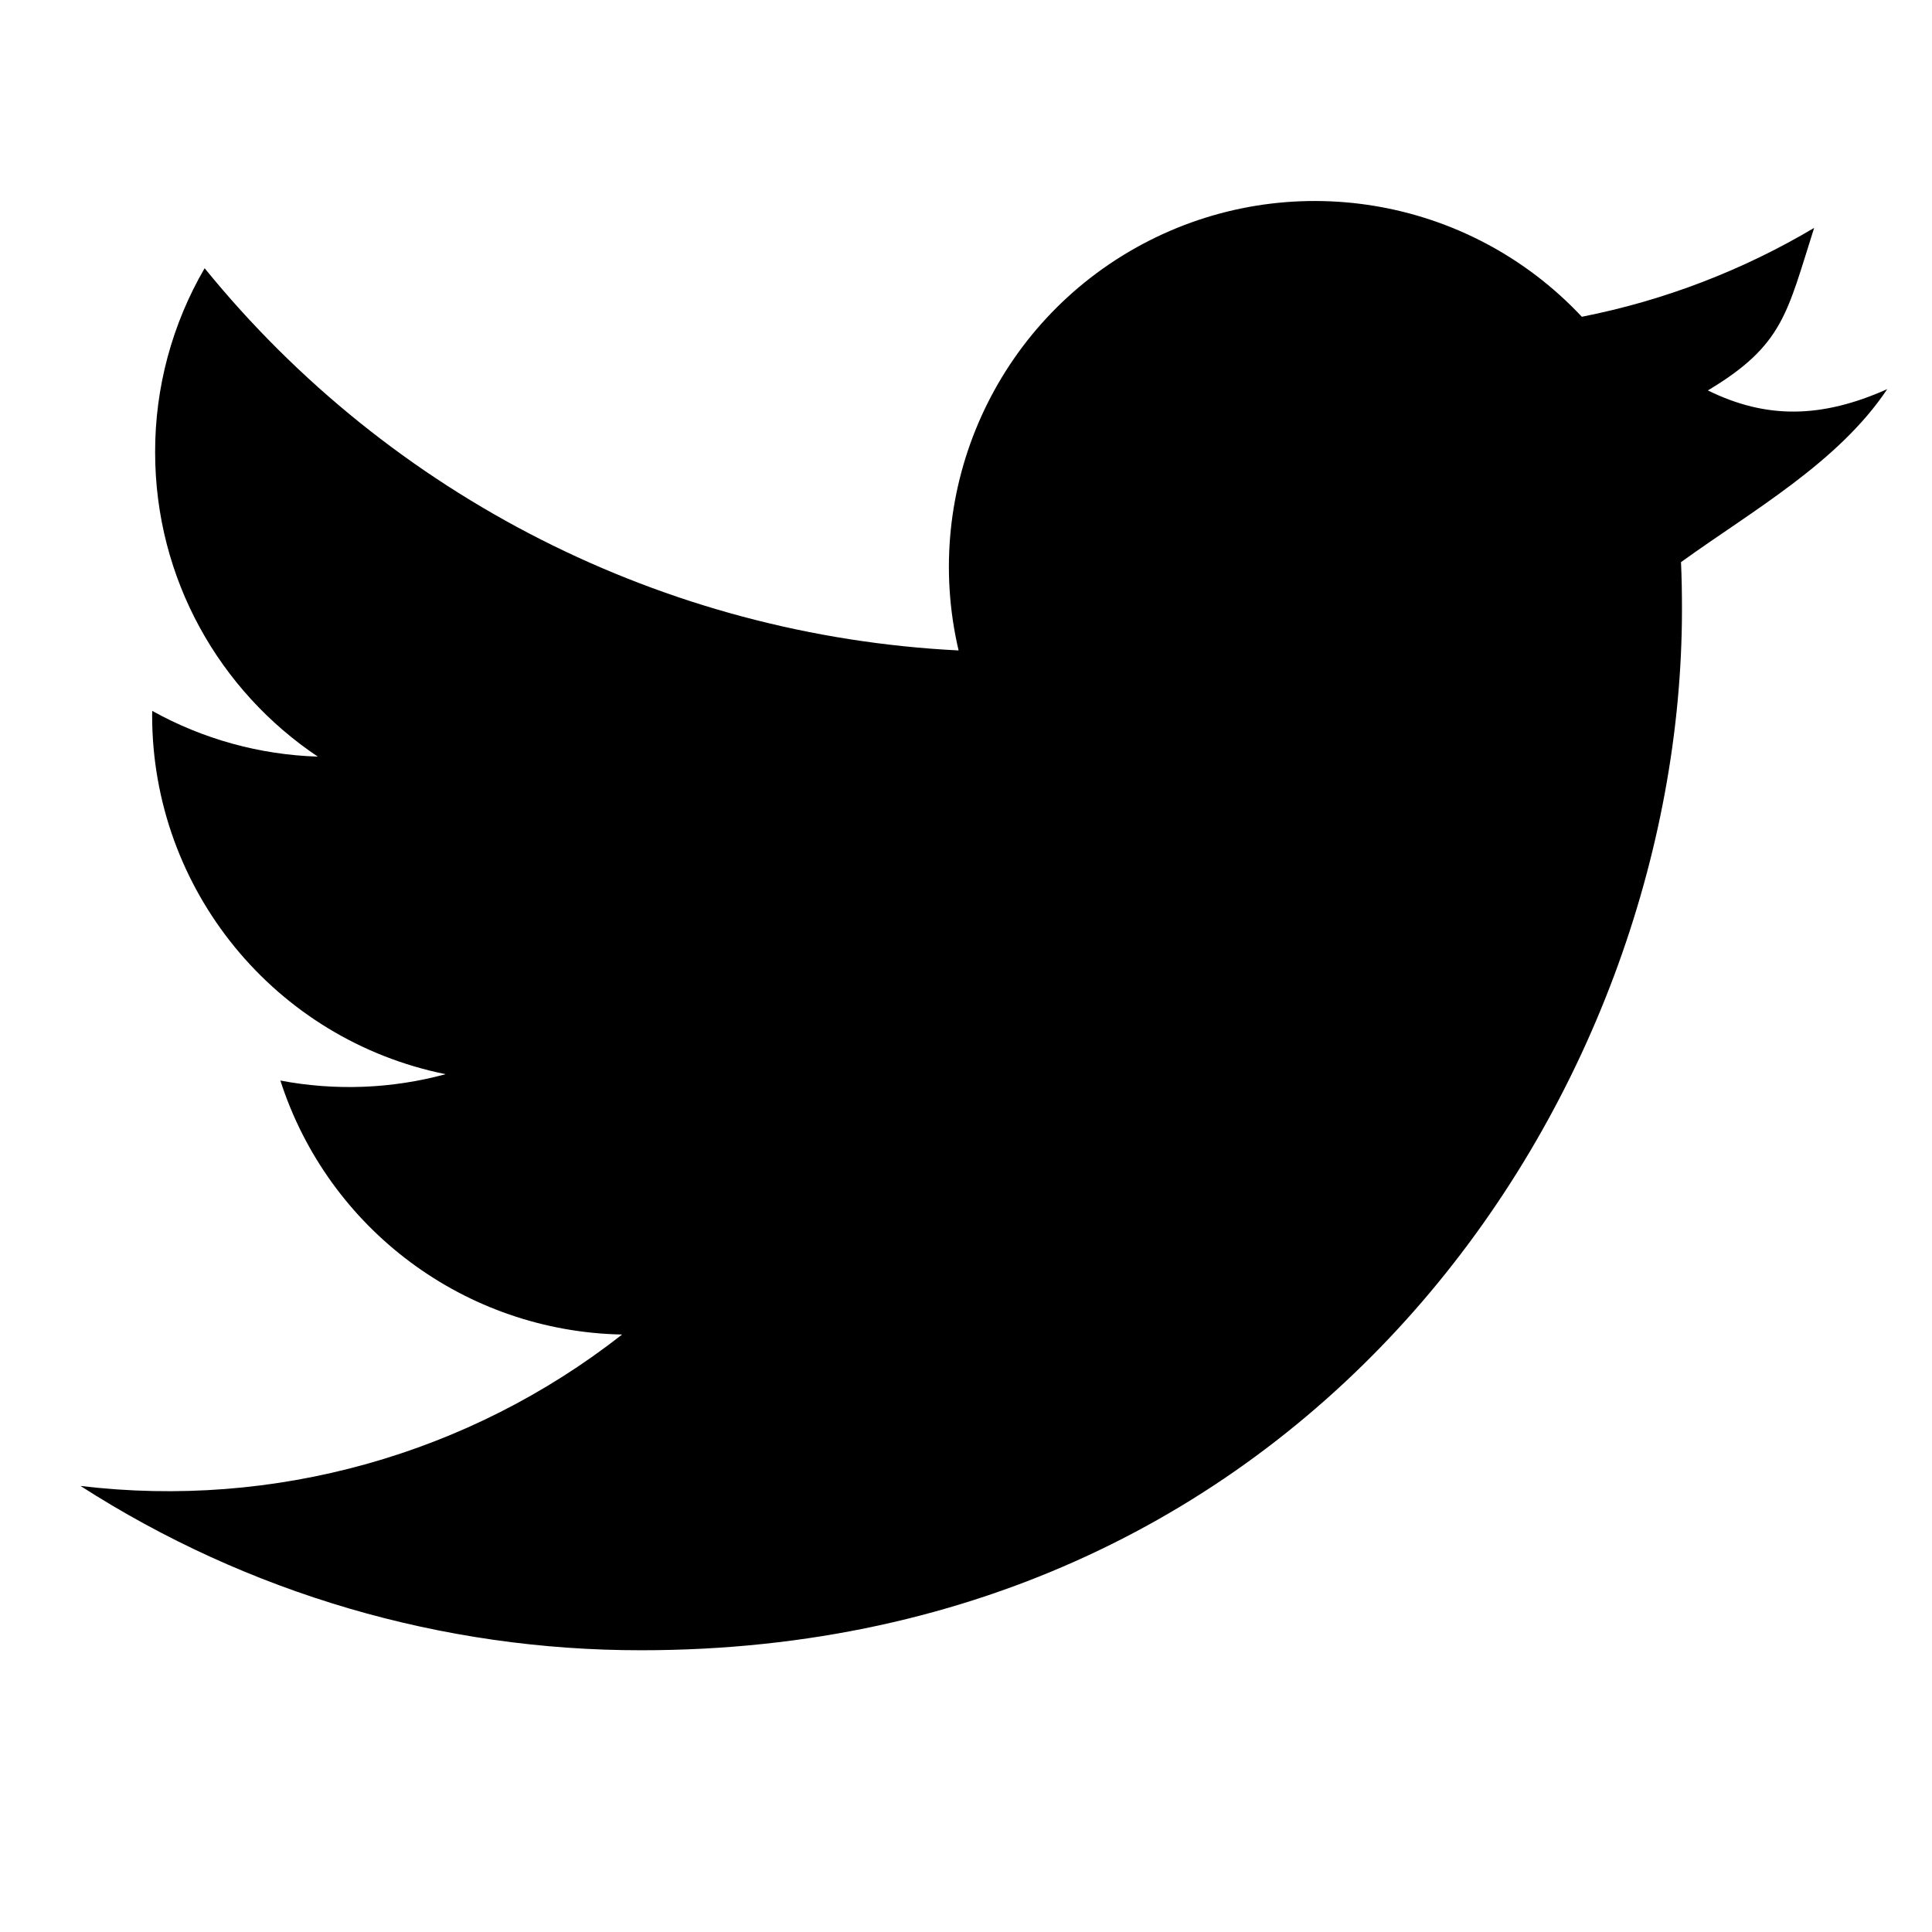
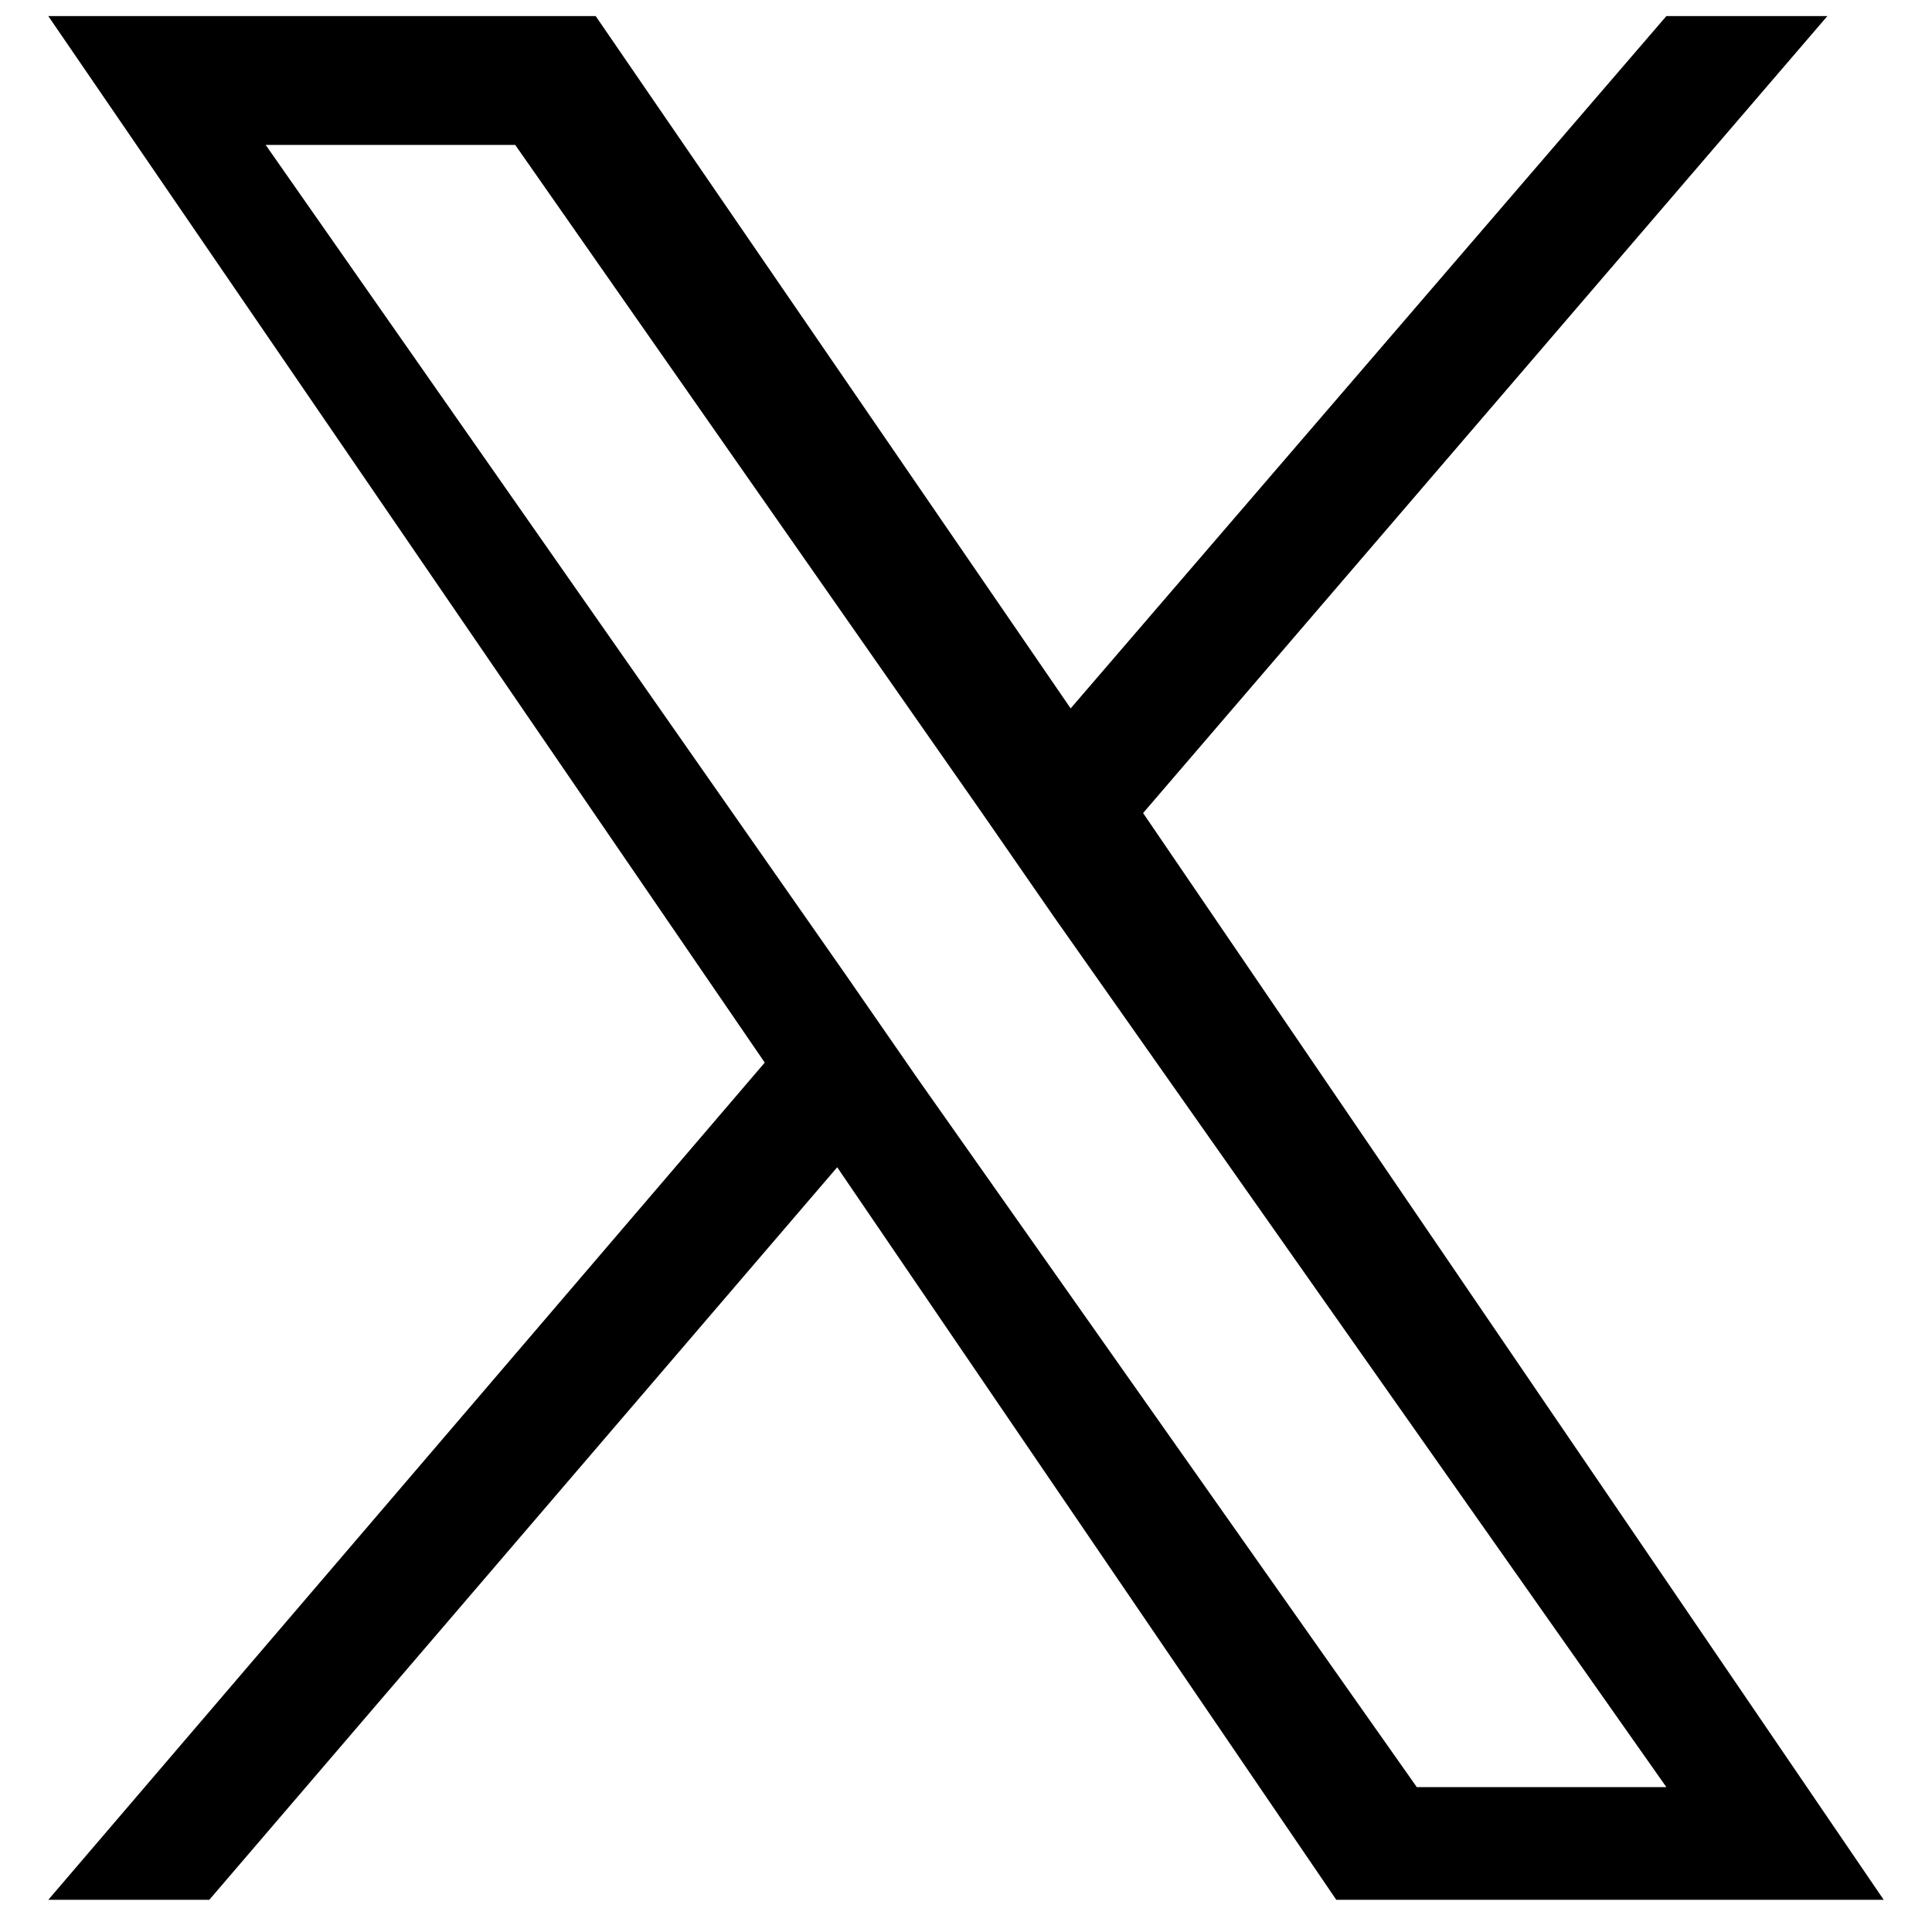
- <svg xmlns="http://www.w3.org/2000/svg" xml:space="preserve" viewBox="0 0 24 24">
-   <path d="M23.444 4.834c-.814.363-1.5.375-2.228.016.938-.562.981-.957 1.32-2.019-.878.521-1.851.9-2.886 1.104a4.545 4.545 0 0 0-7.742 4.145 12.897 12.897 0 0 1-9.366-4.748 4.525 4.525 0 0 0-.615 2.285c0 1.577.803 2.967 2.021 3.782a4.527 4.527 0 0 1-2.057-.568l-.001.057a4.547 4.547 0 0 0 3.646 4.456 4.575 4.575 0 0 1-2.053.079 4.551 4.551 0 0 0 4.245 3.155A9.138 9.138 0 0 1 1 18.459 12.865 12.865 0 0 0 7.966 20.5c8.358 0 12.928-6.924 12.928-12.929 0-.198-.003-.393-.012-.588.887-.64 1.953-1.237 2.562-2.149z" fill="currentColor" />
+ <svg xmlns="http://www.w3.org/2000/svg" viewBox="0 0 24 24" xml:space="preserve">
+   <path d="M14.2 10.1 22.7.2h-2l-7.4 8.6L7.4.2H.6l8.9 13L.6 23.6h2l7.8-9.1 6.2 9.1h6.8l-9.2-13.5zm-2.8 3.3-.9-1.3L3.3 1.8h3.1l5.8 8.3.9 1.3 7.6 10.8h-3.1l-6.2-8.8z" fill="currentColor" />
</svg>
